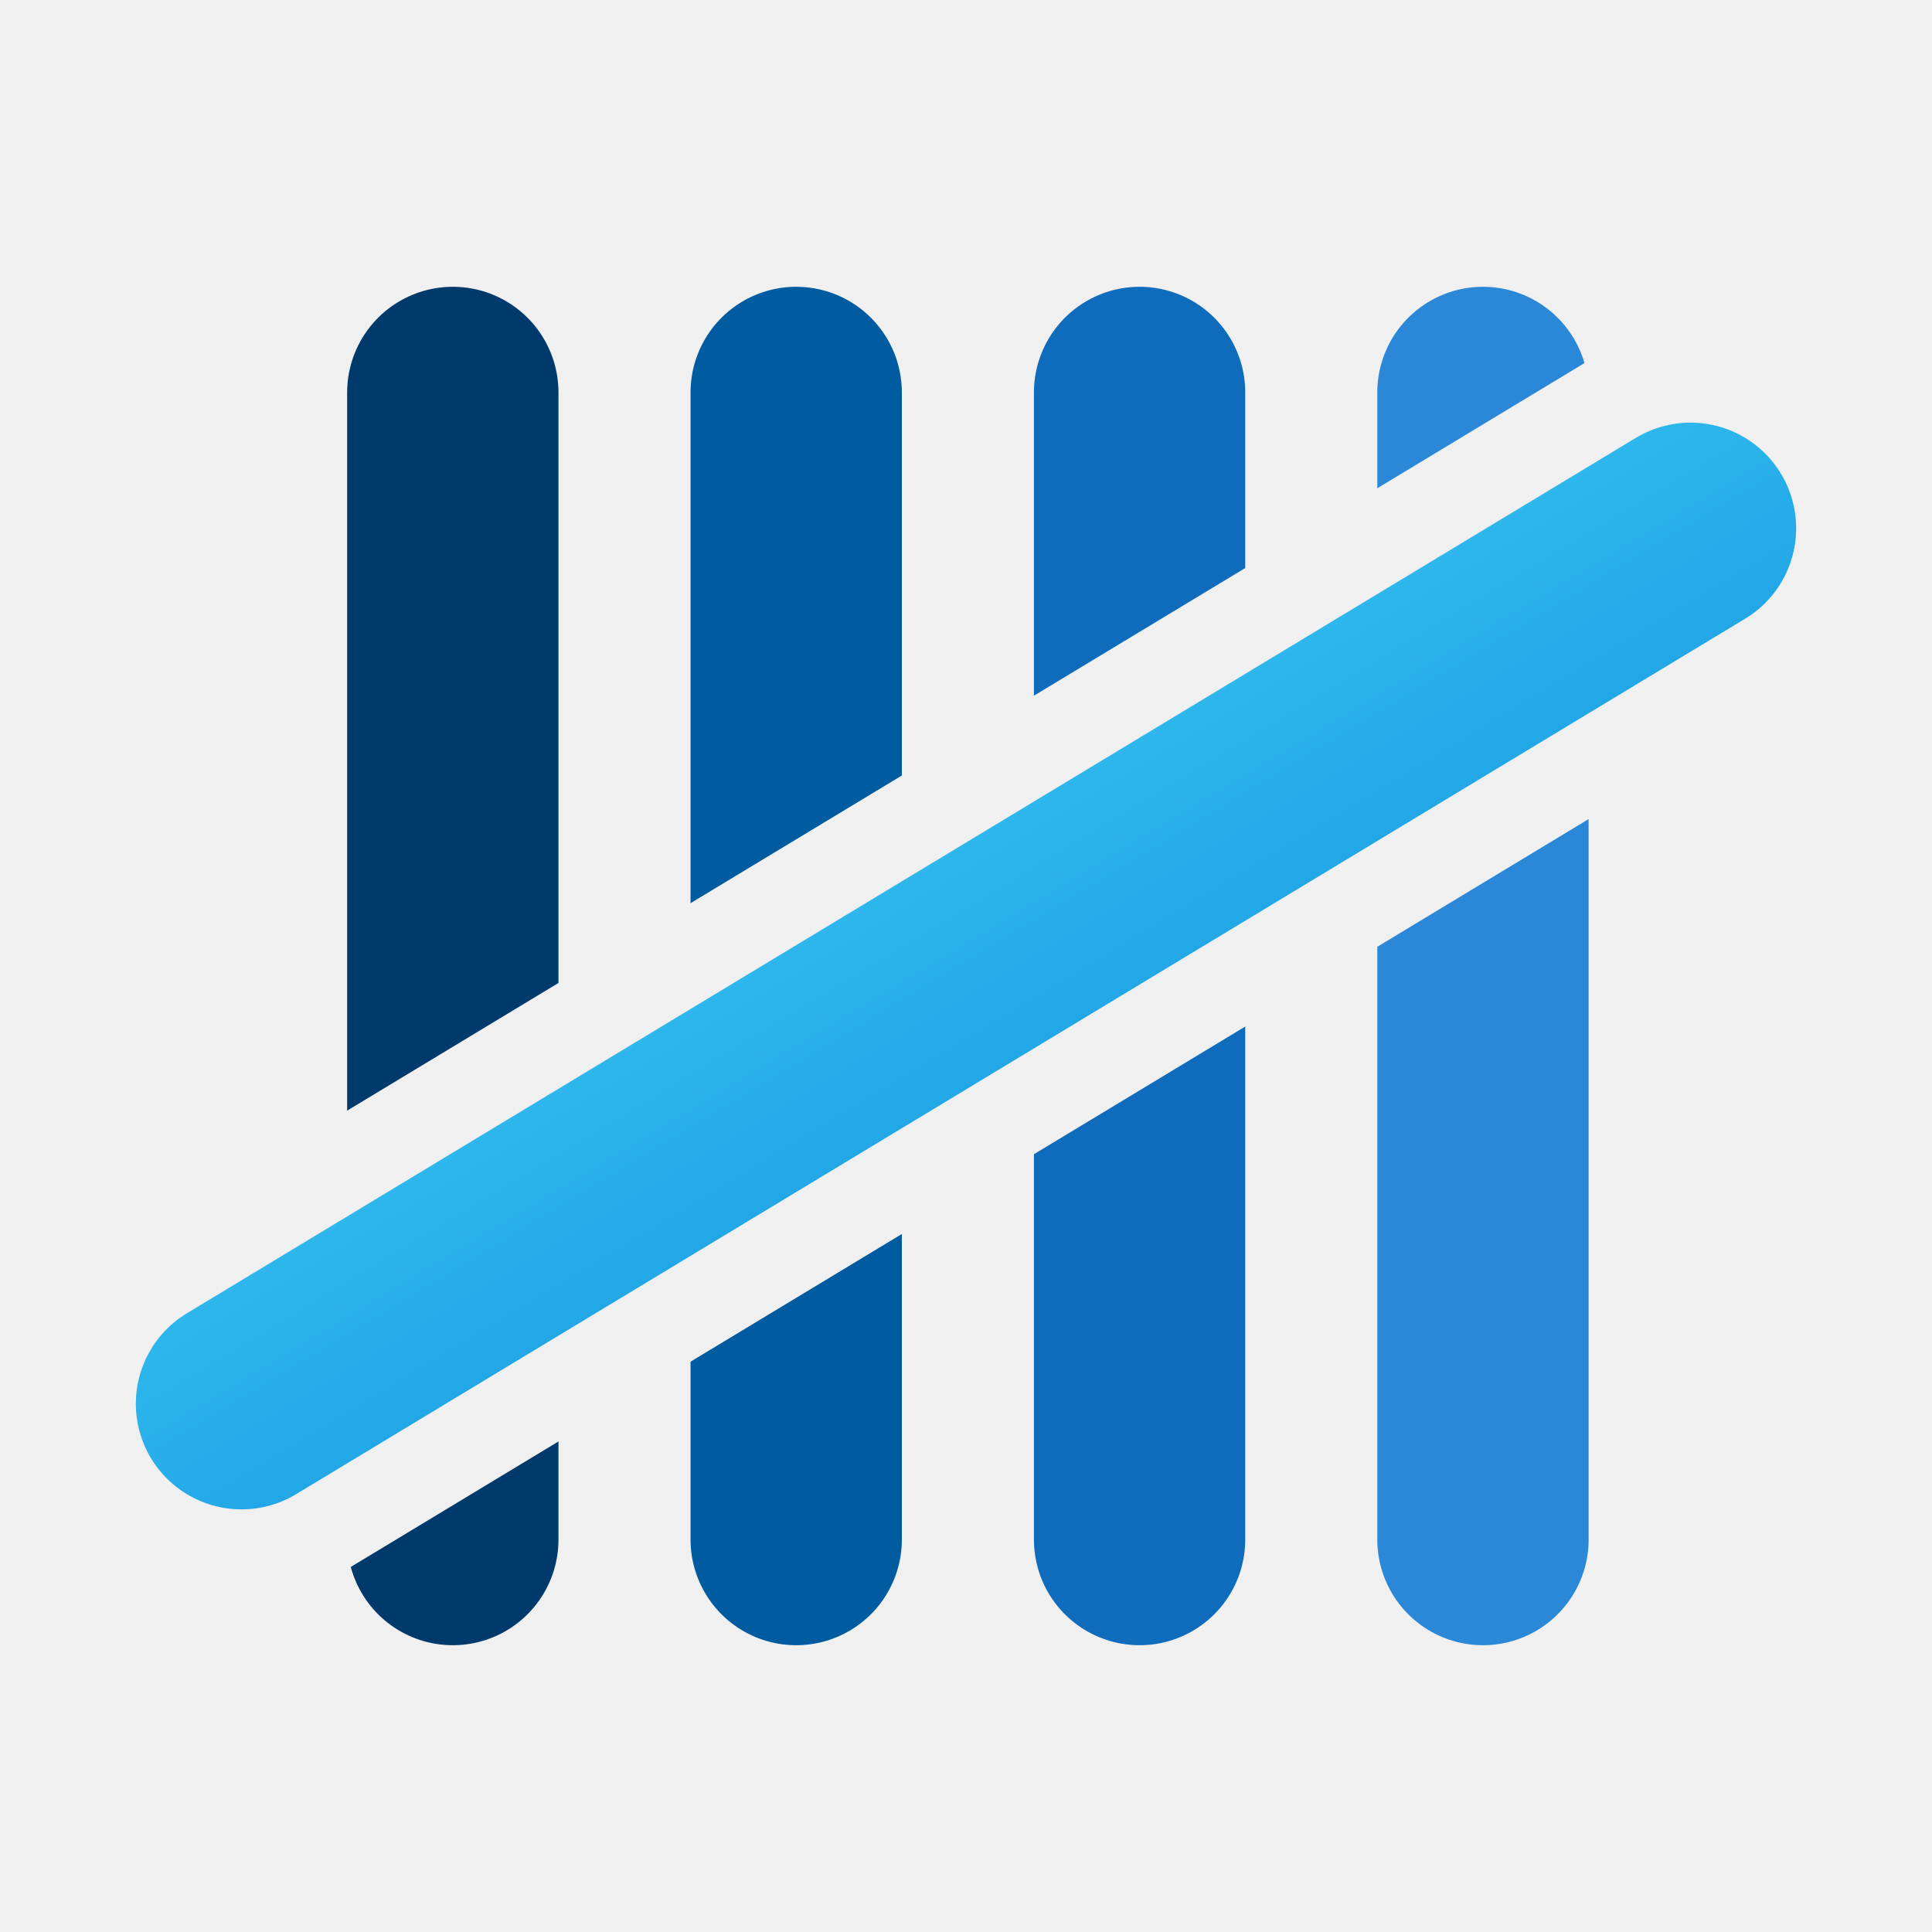
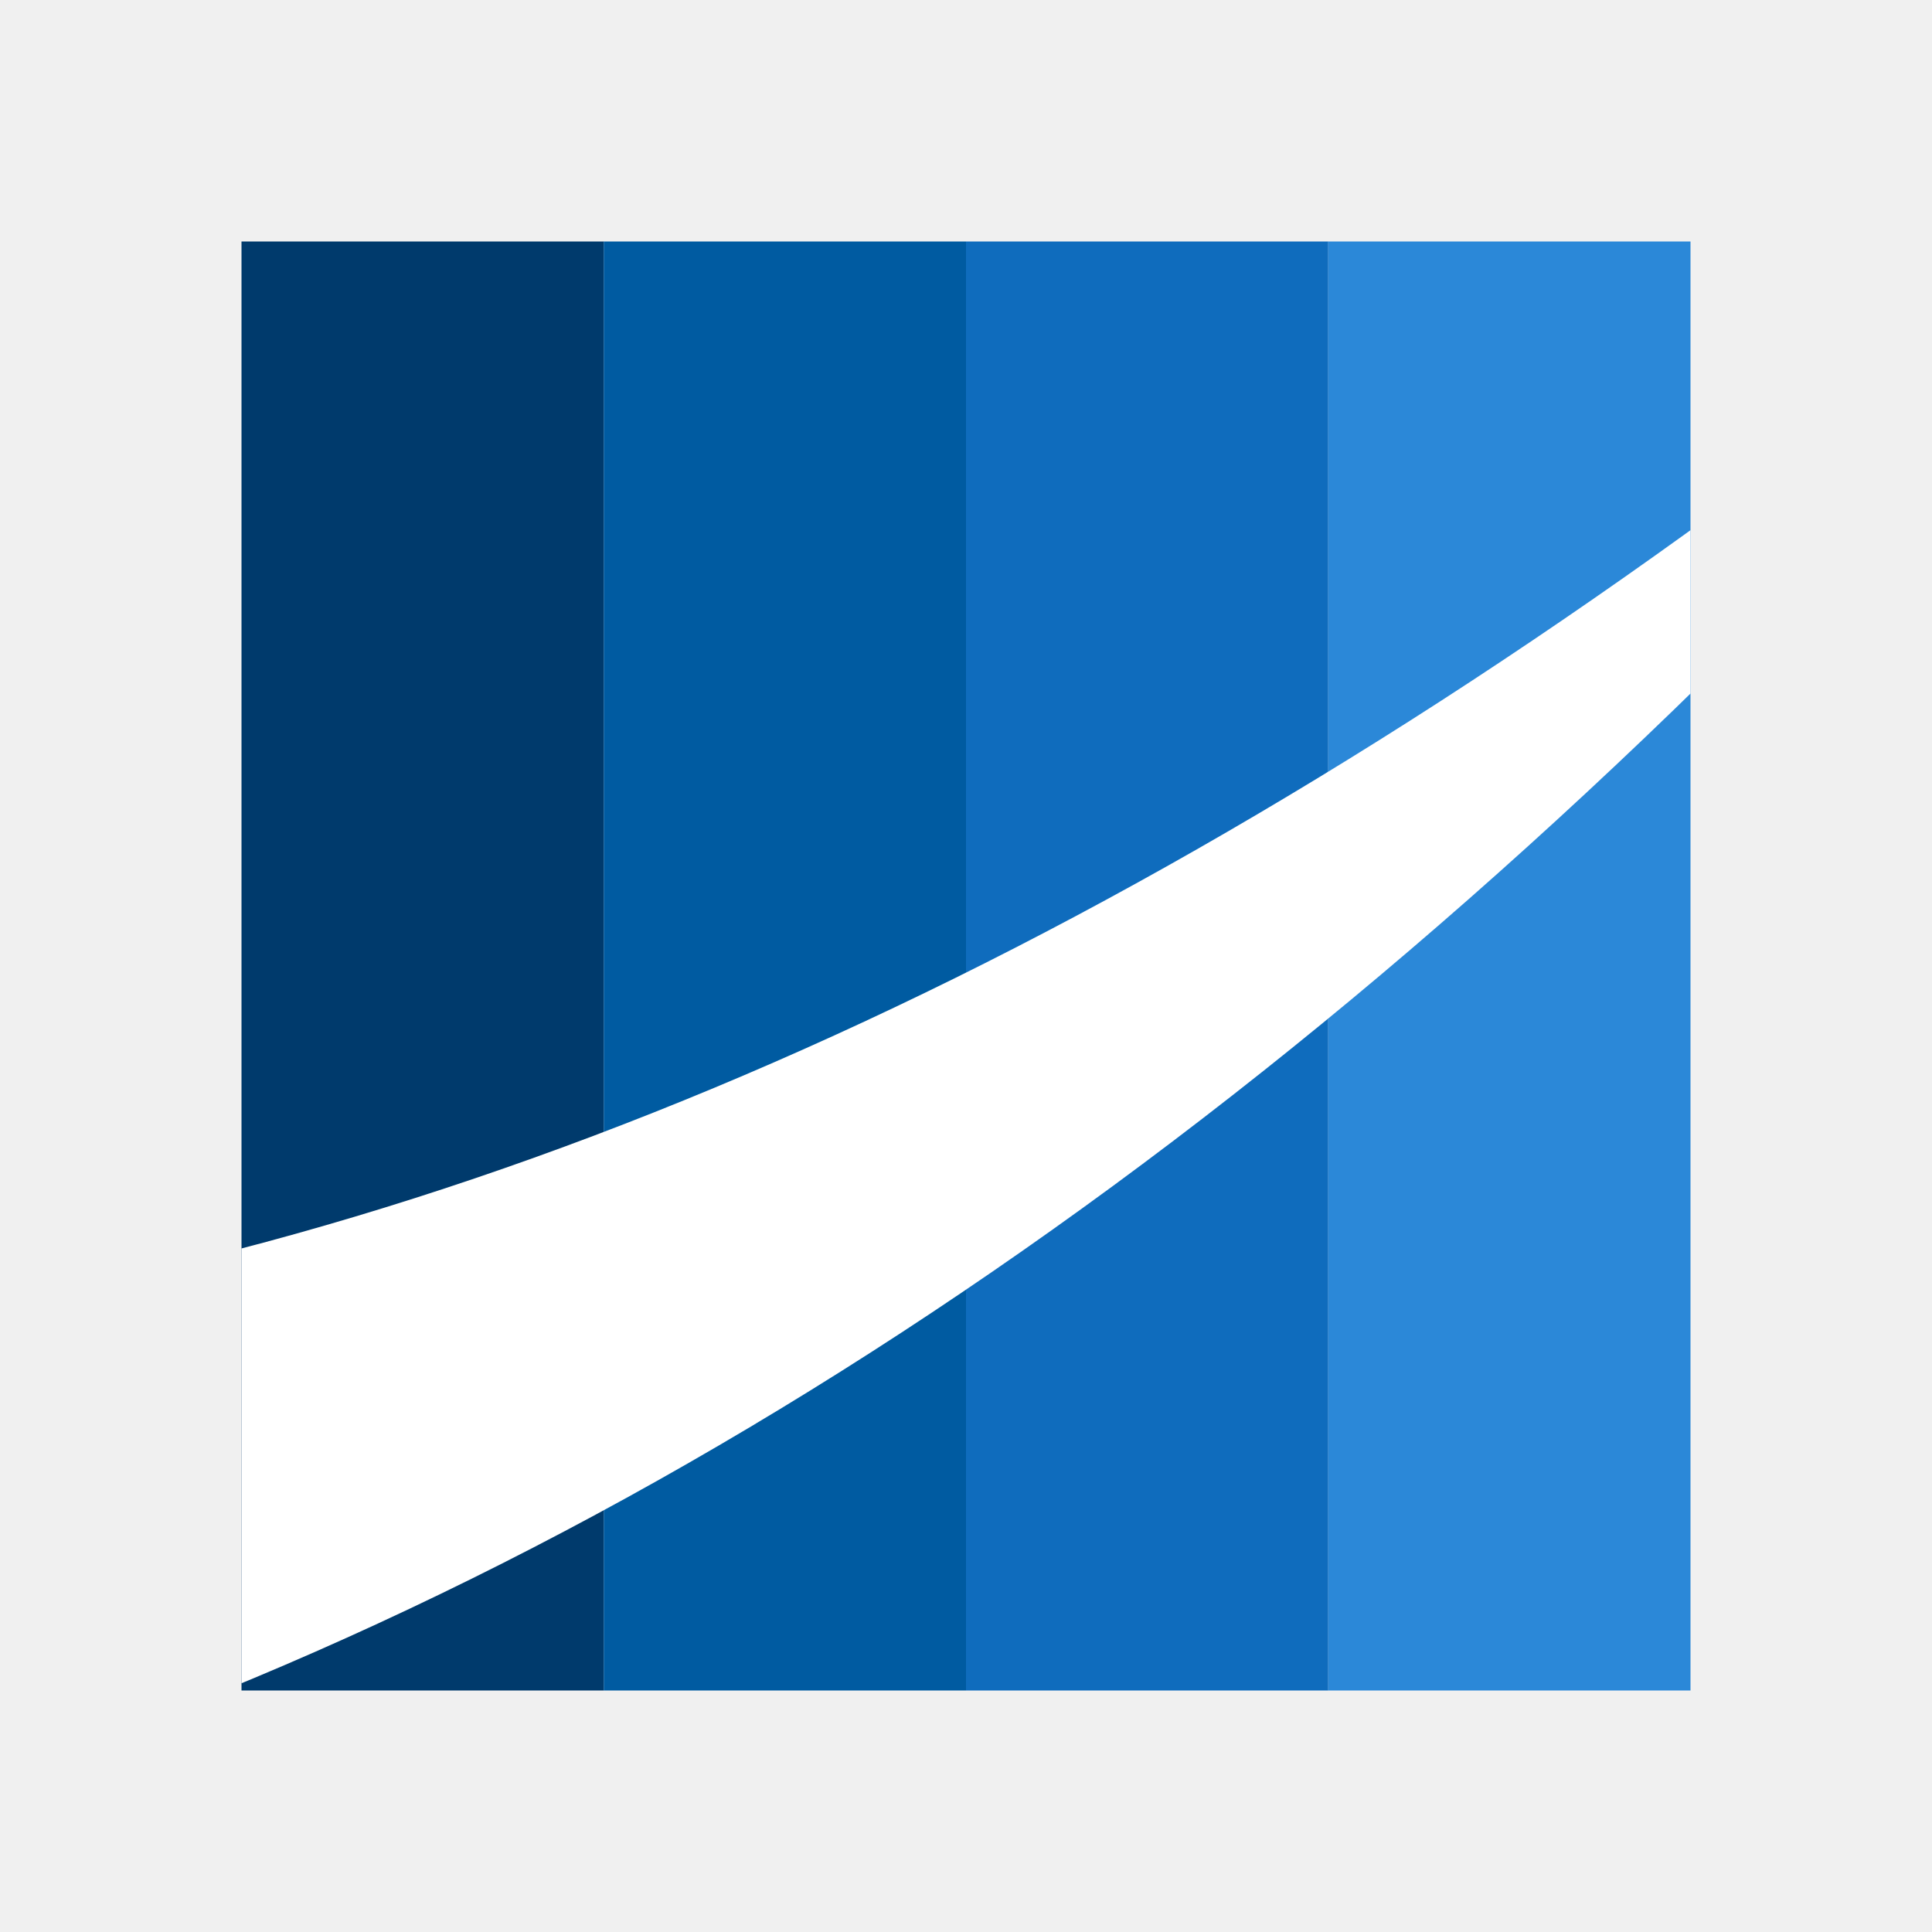
<svg xmlns="http://www.w3.org/2000/svg" viewBox="0 0 512 512">
  <defs>
-     <linearGradient id="slash" x1="0" y1="0" x2="1" y2="1">
-       <stop offset="0" stop-color="#50e6ff" />
-       <stop offset="1" stop-color="#0078d4" />
-     </linearGradient>
-     <mask id="gap" maskUnits="userSpaceOnUse" x="0" y="0" width="512" height="512">
-       <rect width="512" height="512" fill="#fff" />
-       <path d="M64 372 L448 140" stroke="#000" stroke-width="104" stroke-linecap="round" />
-     </mask>
+     <clipPath id="block">
+       <rect x="64" y="64" width="384" height="384" />
+     </clipPath>
  </defs>
-   <g mask="url(#gap)" stroke-linecap="round" stroke-width="56">
-     <path d="M120 104 V408" stroke="#003a6c" />
-     <path d="M211 104 V408" stroke="#005ba1" />
-     <path d="M302 104 V408" stroke="#0f6cbd" />
-     <path d="M393 104 V408" stroke="#2b88d8" />
-   </g>
-   <path d="M64 372 L448 140" stroke="url(#slash)" stroke-width="56" stroke-linecap="round" />
+   <rect x="64" y="64" width="96" height="384" fill="#003a6c" />
+   <rect x="160" y="64" width="96" height="384" fill="#005ba1" />
+   <rect x="256" y="64" width="96" height="384" fill="#0f6cbd" />
+   <rect x="352" y="64" width="96" height="384" fill="#2b88d8" />
+   <path clip-path="url(#block)" d="M0 345 Q250 300 512 92 L512 118 Q270 380 0 470 Z" fill="#fff" />
</svg>
